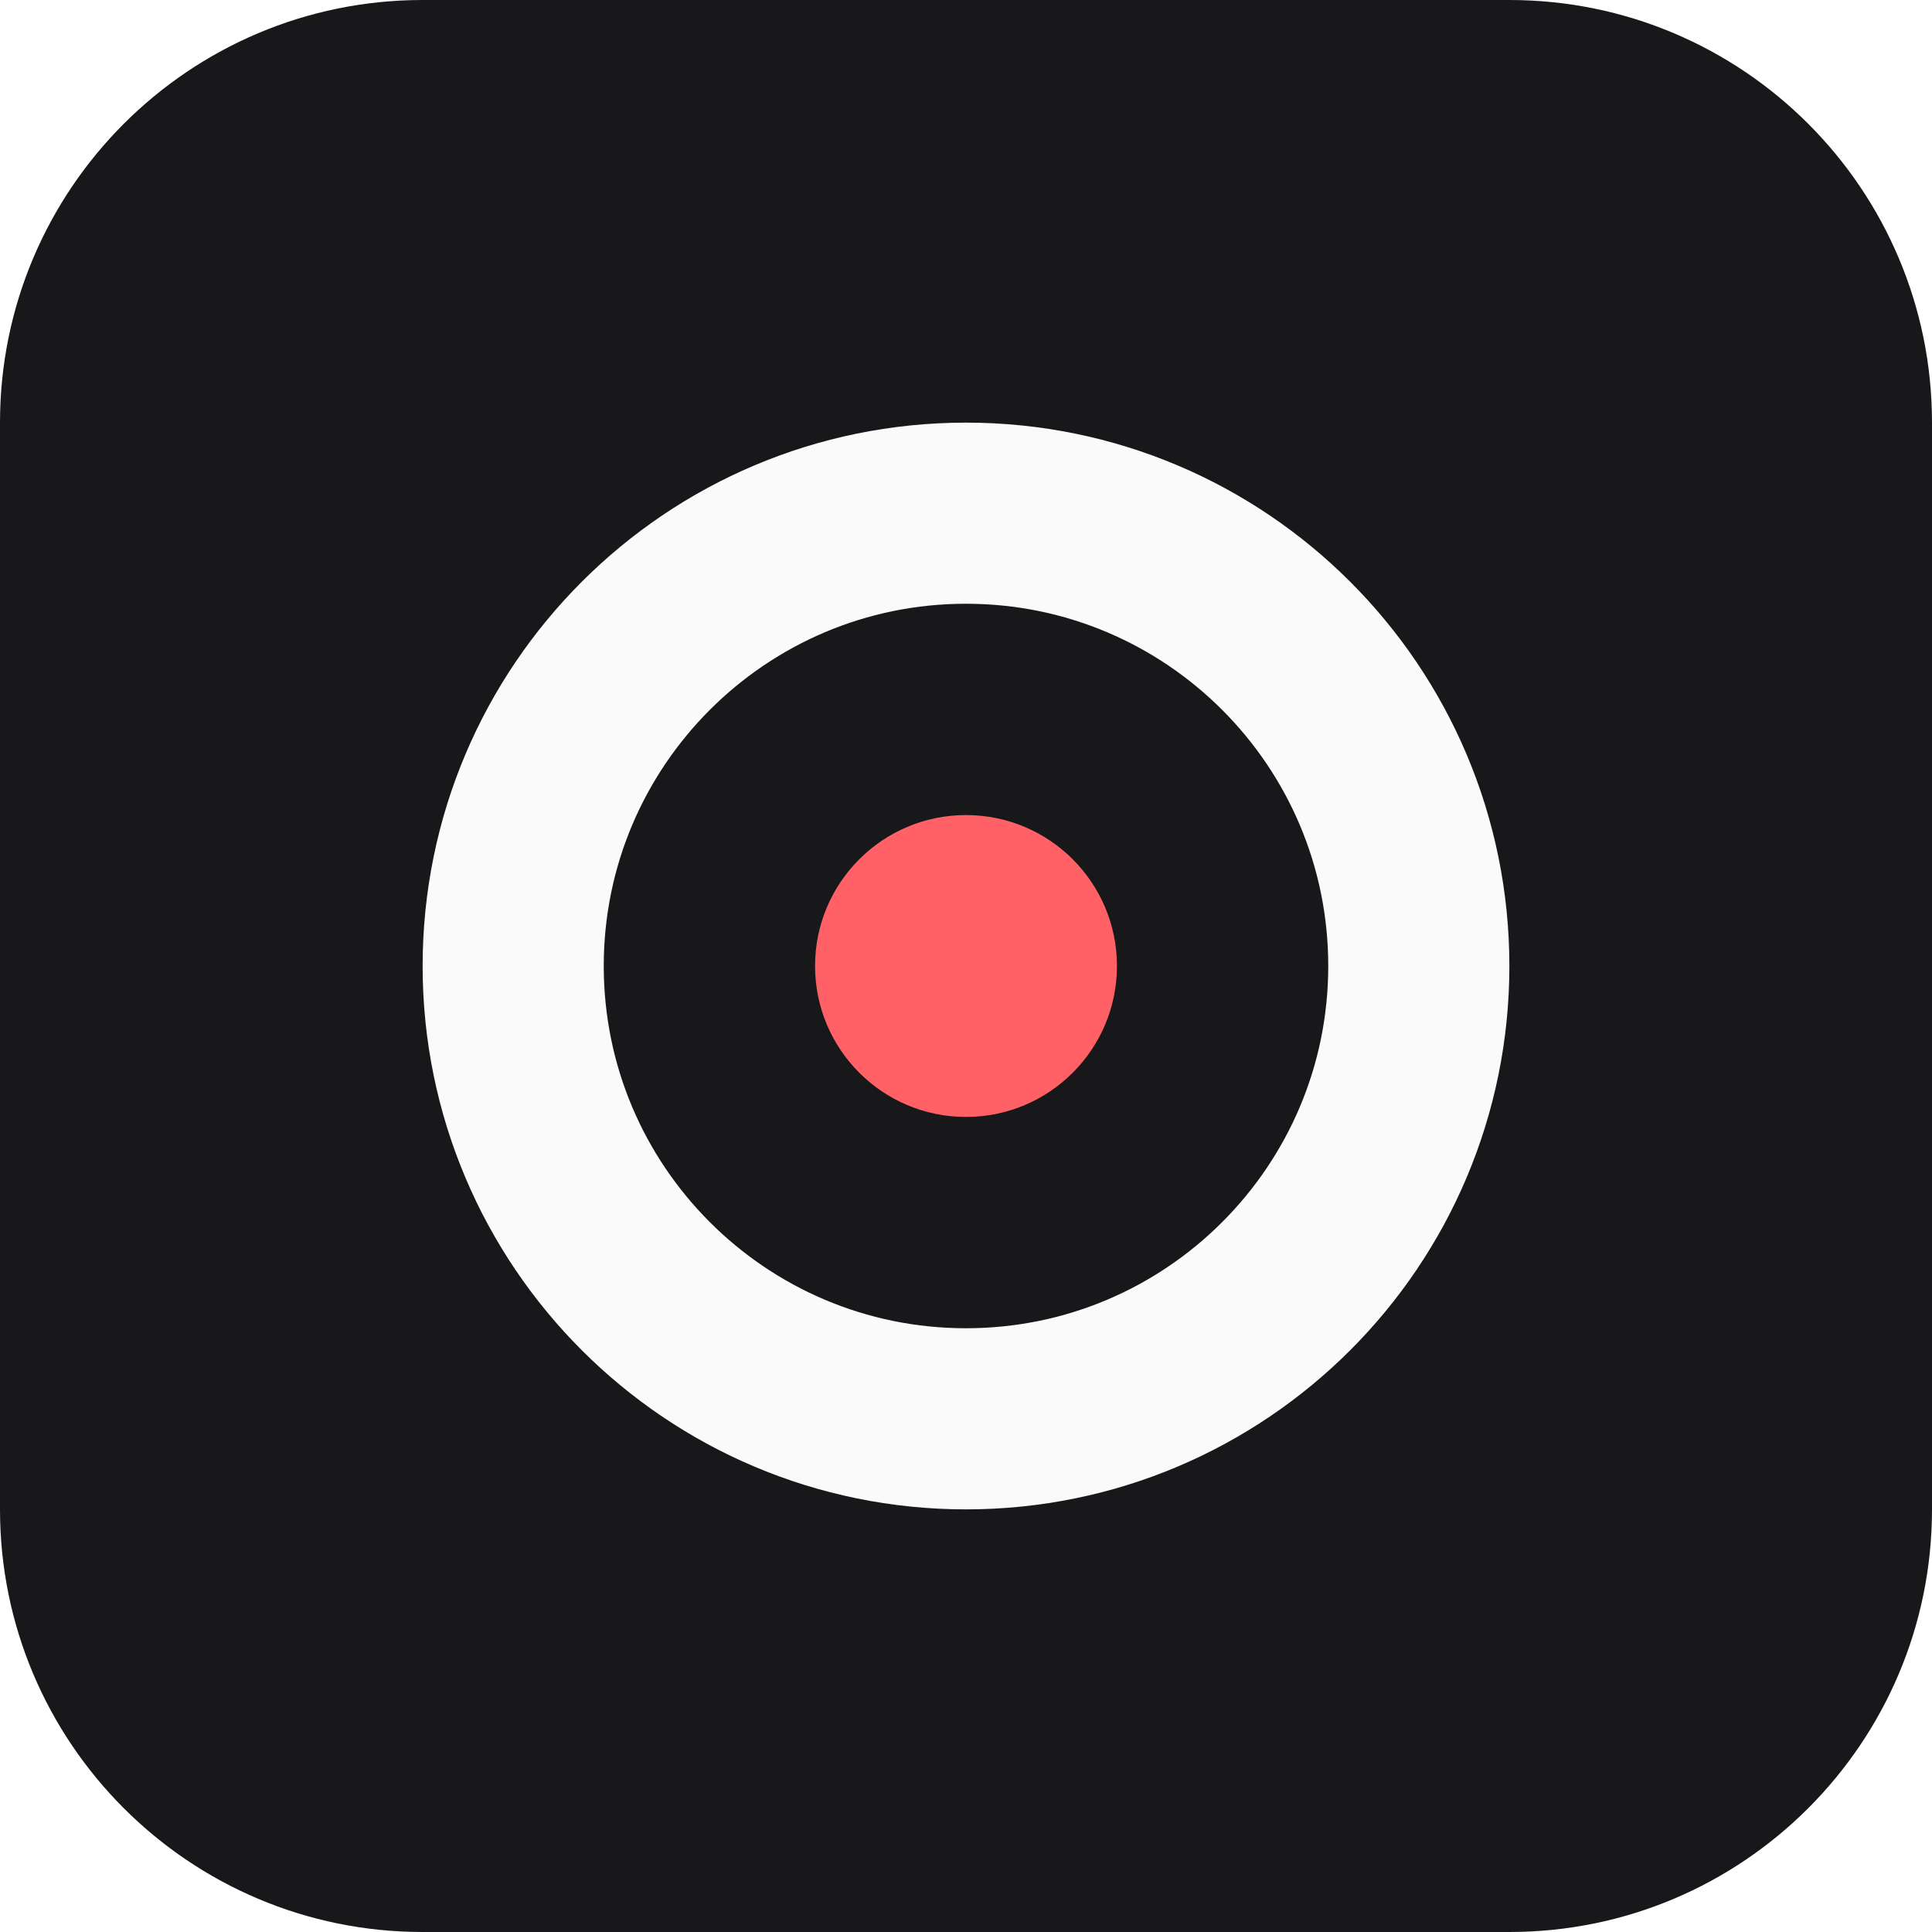
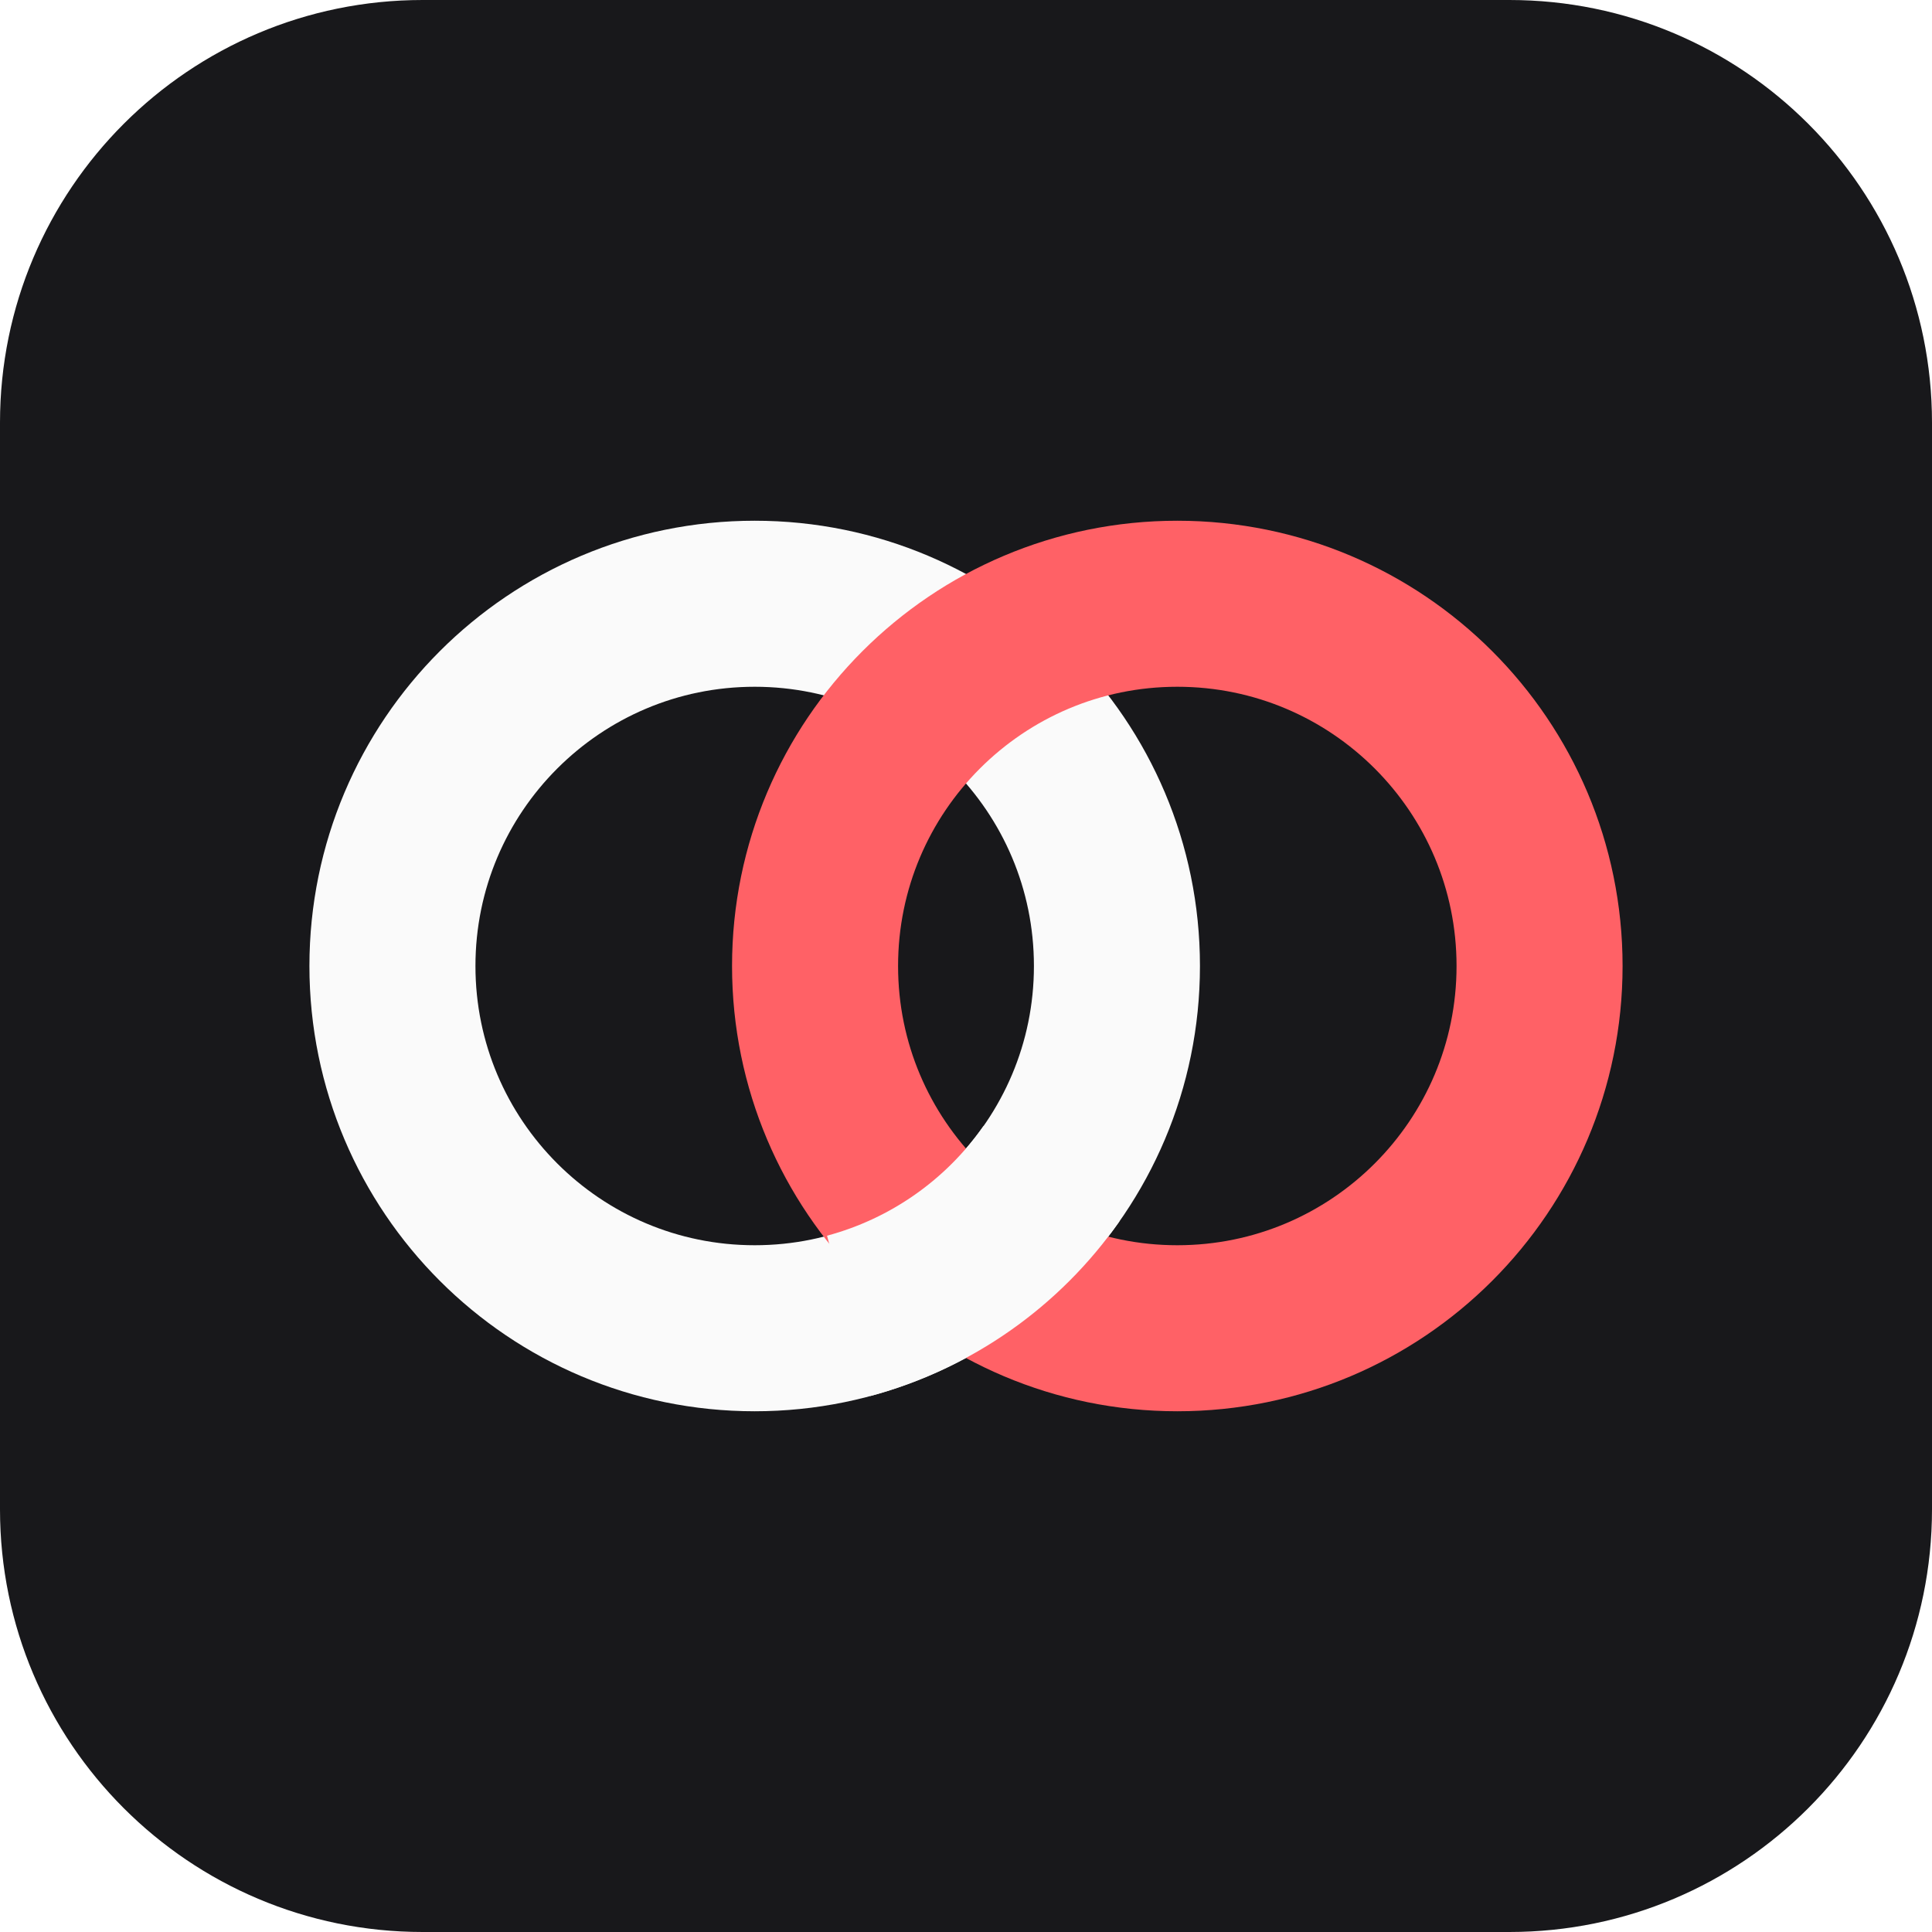
<svg xmlns="http://www.w3.org/2000/svg" viewBox="0 0 64 64">
  <rect width="64" height="64" rx="14" fill="#18181b" />
-   <circle cx="32" cy="32" r="15" fill="none" stroke="#fafafa" stroke-width="6" />
-   <circle cx="32" cy="32" r="5" fill="#ff6166" />
+   <circle cx="25" cy="32" r="12" fill="none" stroke="#fafafa" stroke-width="5.5" />
+   <circle cx="39" cy="32" r="12" fill="none" stroke="#ff6166" stroke-width="5.5" />
+   <path d="M34.83 38.88 A12 12 0 0 1 28.11 43.59" fill="none" stroke="#fafafa" stroke-width="5.5" />
</svg>
